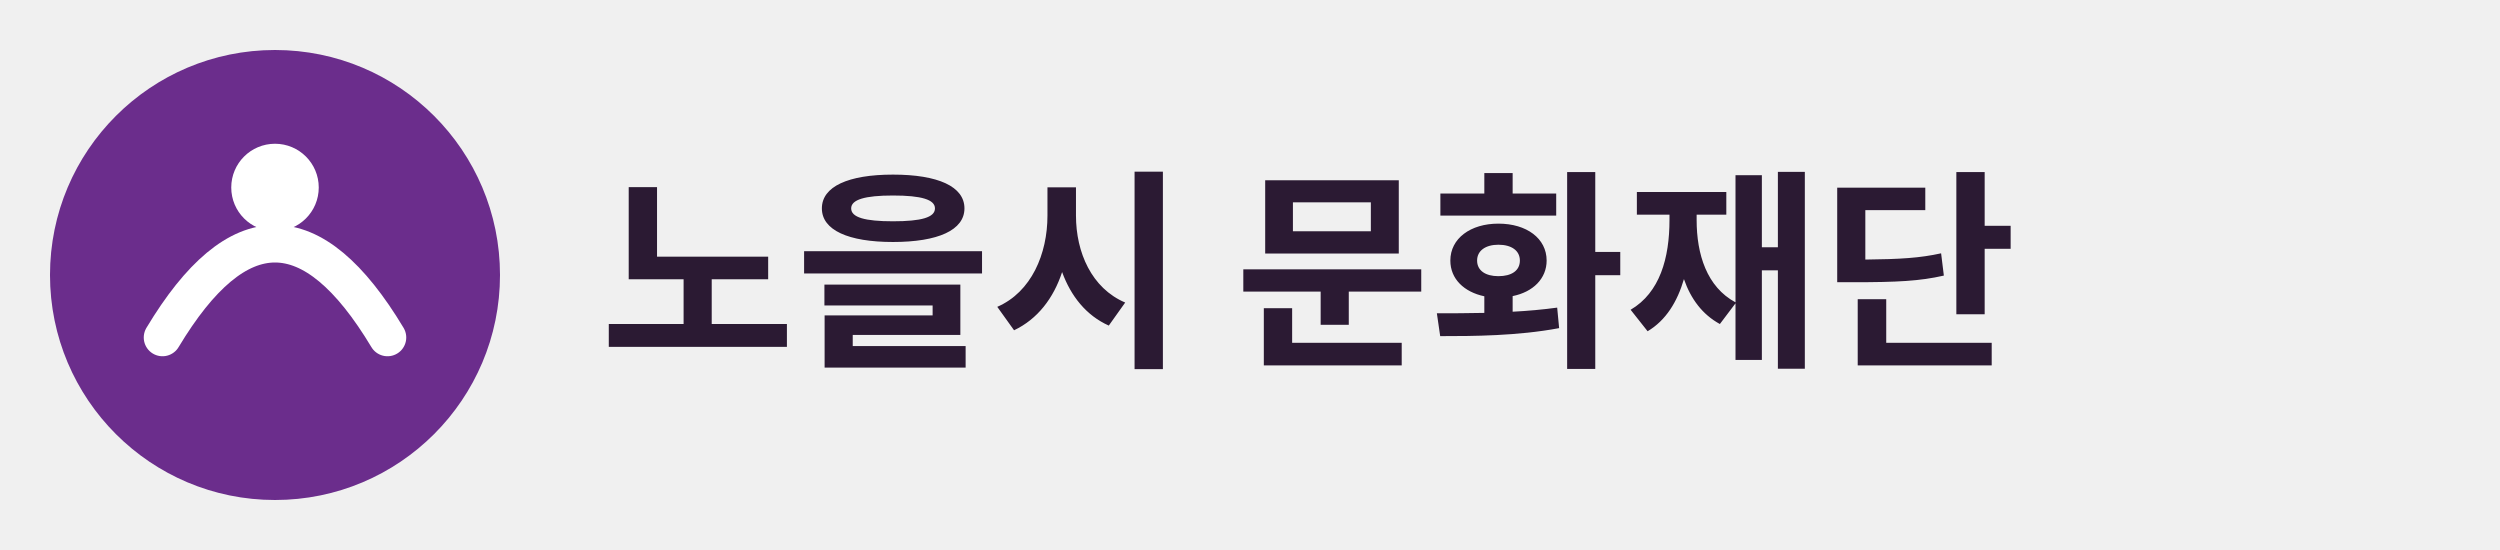
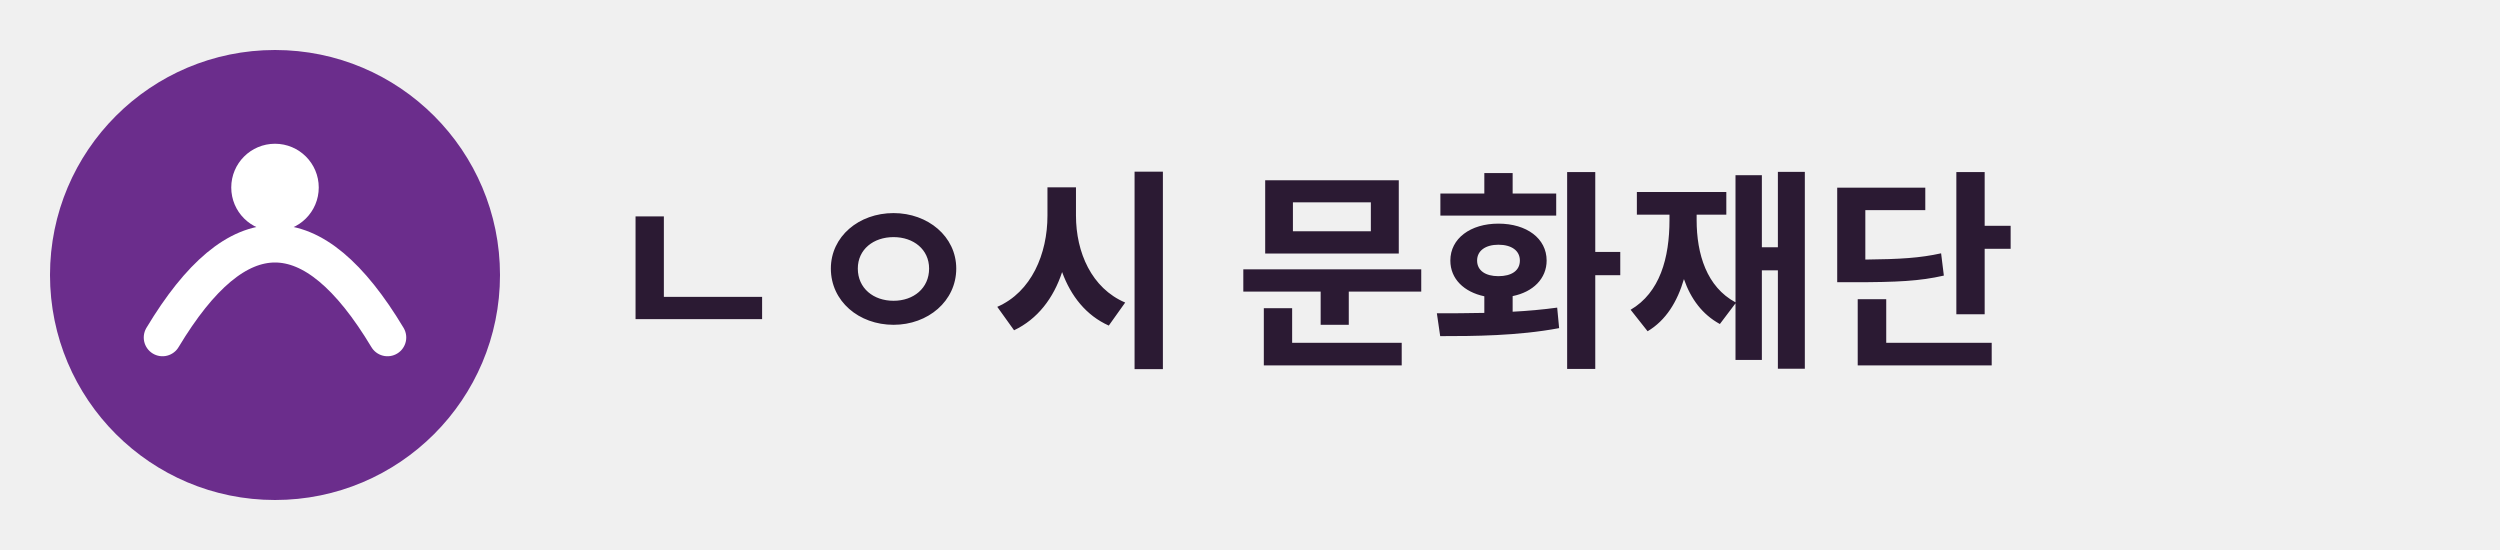
<svg xmlns="http://www.w3.org/2000/svg" width="200" height="44" viewBox="0 0 200 44">
  <circle cx="22" cy="22" r="18" fill="#6b2d8c" />
  <path d="M13 27c6-10 12-10 18 0" stroke="#fff" stroke-width="3" fill="none" stroke-linecap="round" />
  <circle cx="22" cy="15" r="3.5" fill="#fff" />
-   <text x="48" y="28" font-family="sans-serif" font-size="17" font-weight="700" fill="#2b1a33">노을시 문화재단</text>
+   <text x="48" y="28" font-family="sans-serif" font-size="17" font-weight="700" fill="#2b1a33">ㄴㅇ시 문화재단</text>
</svg>
